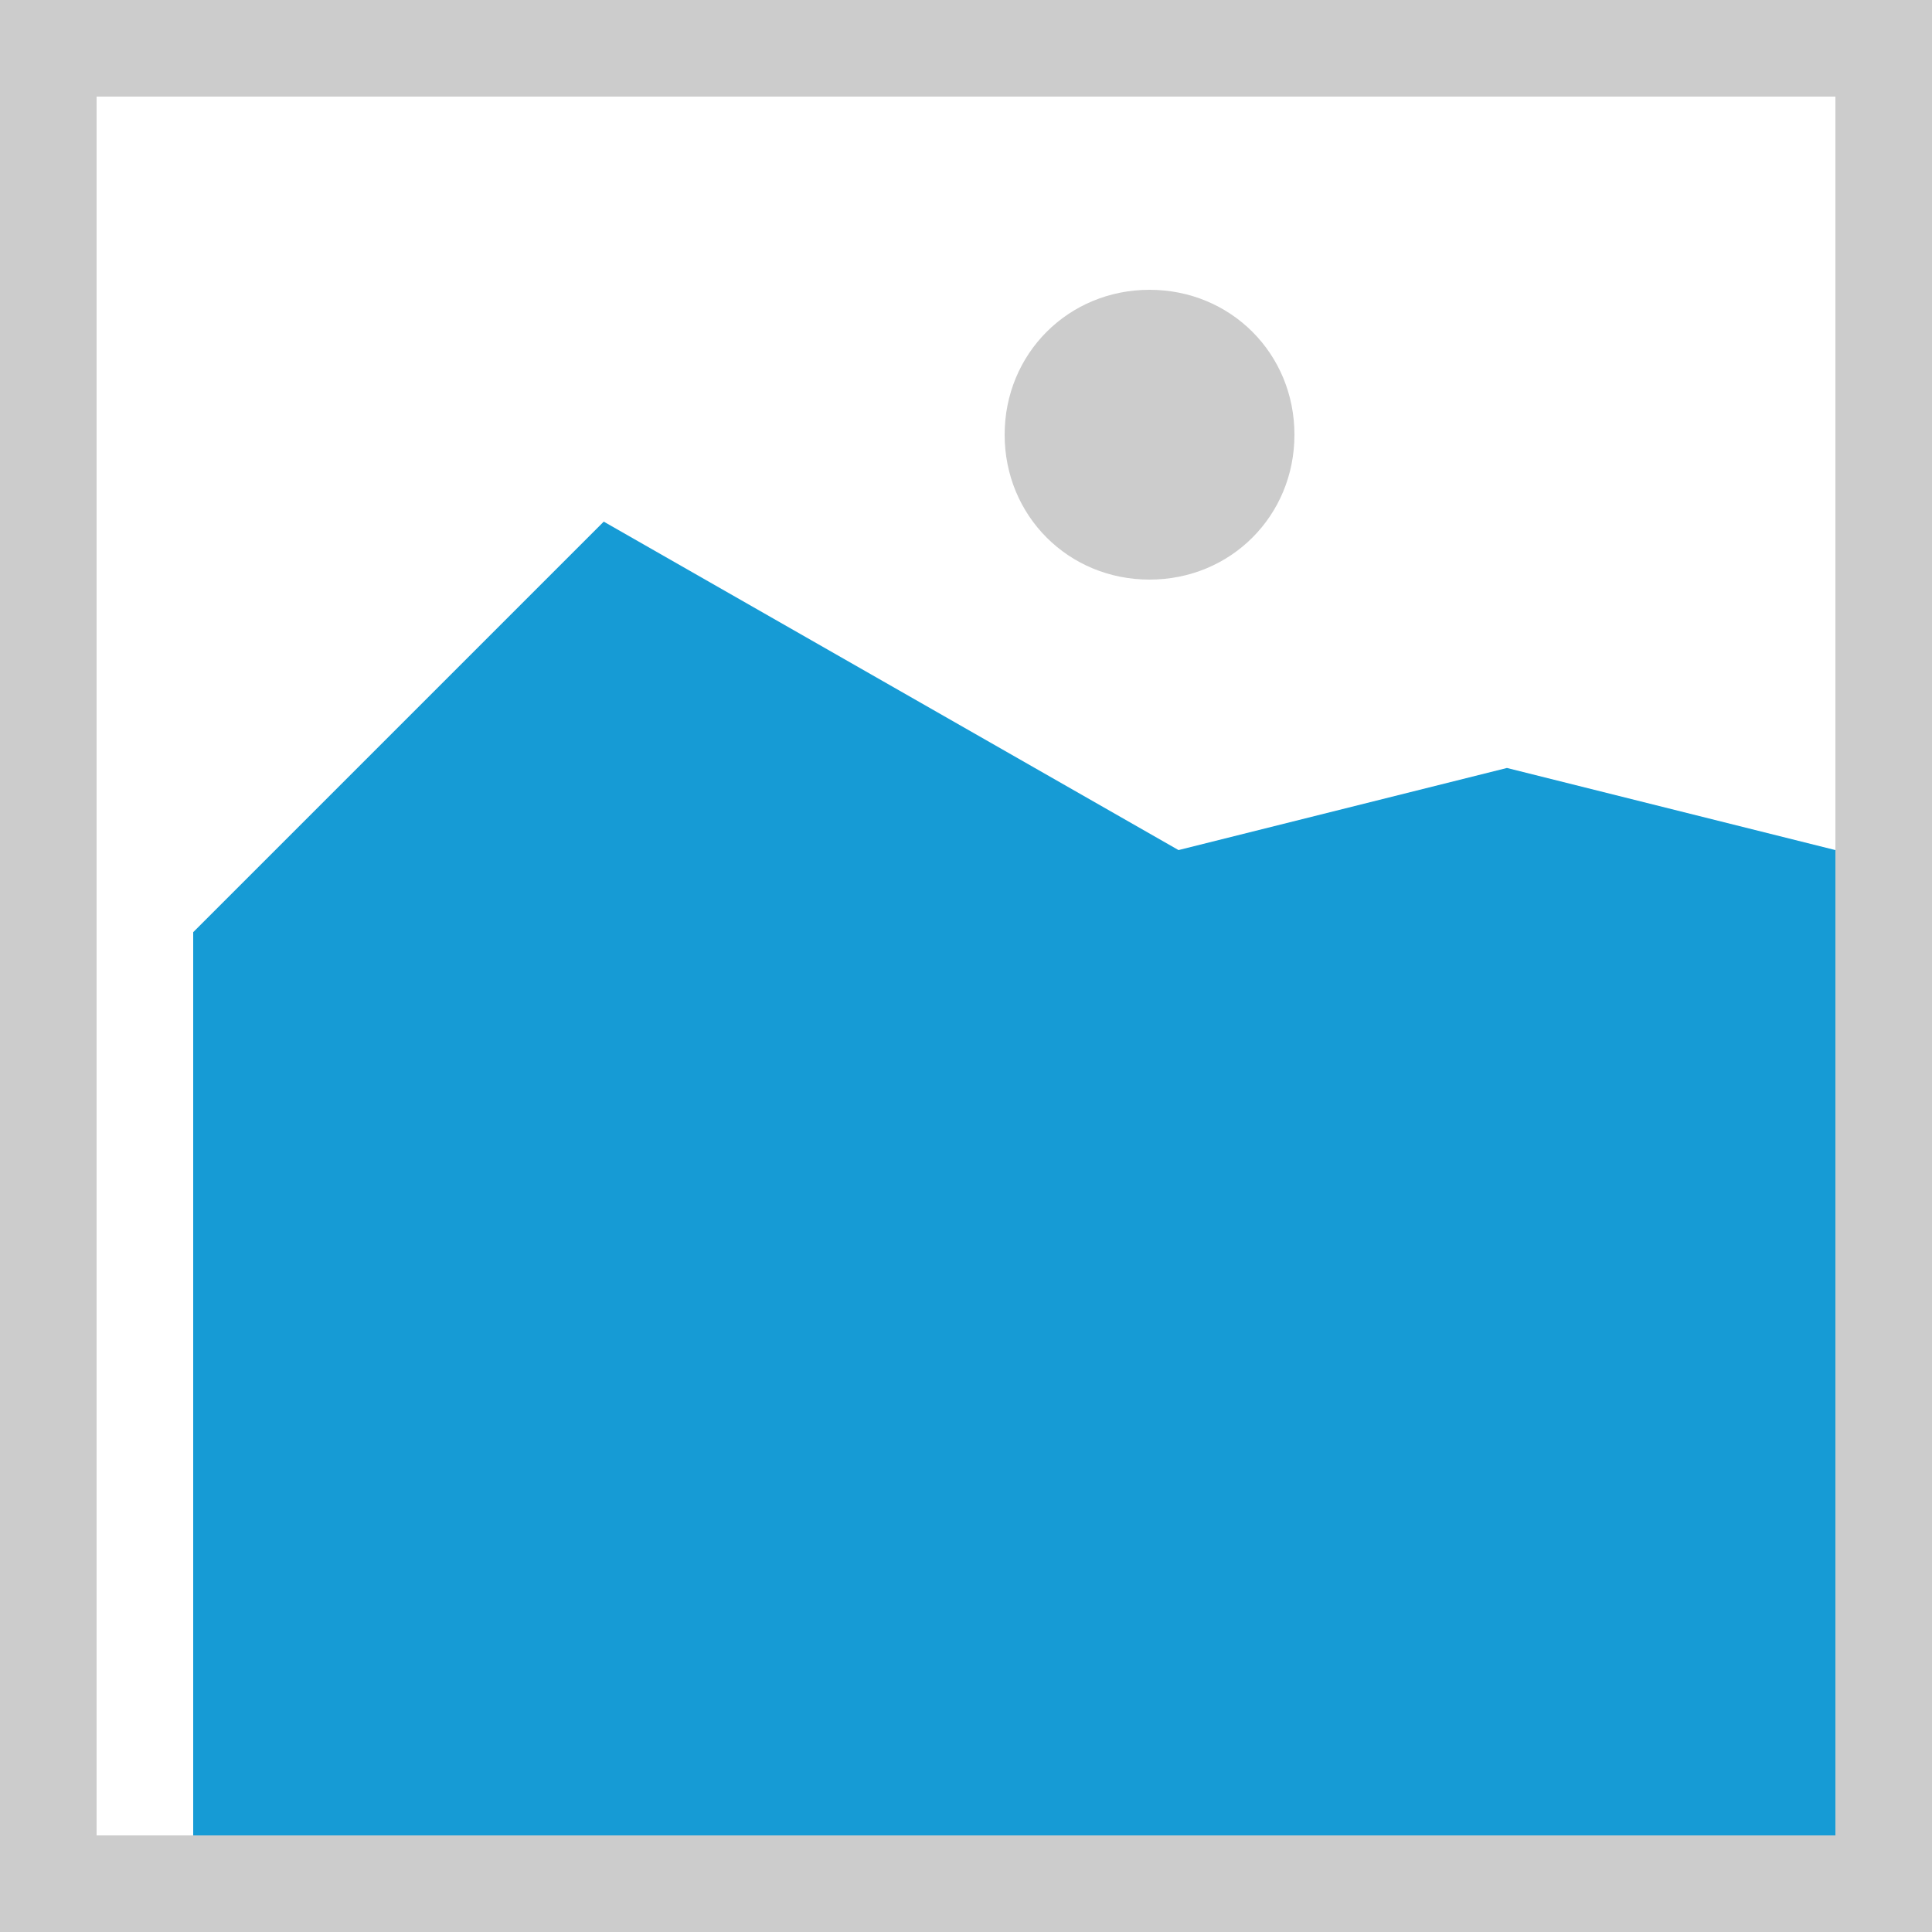
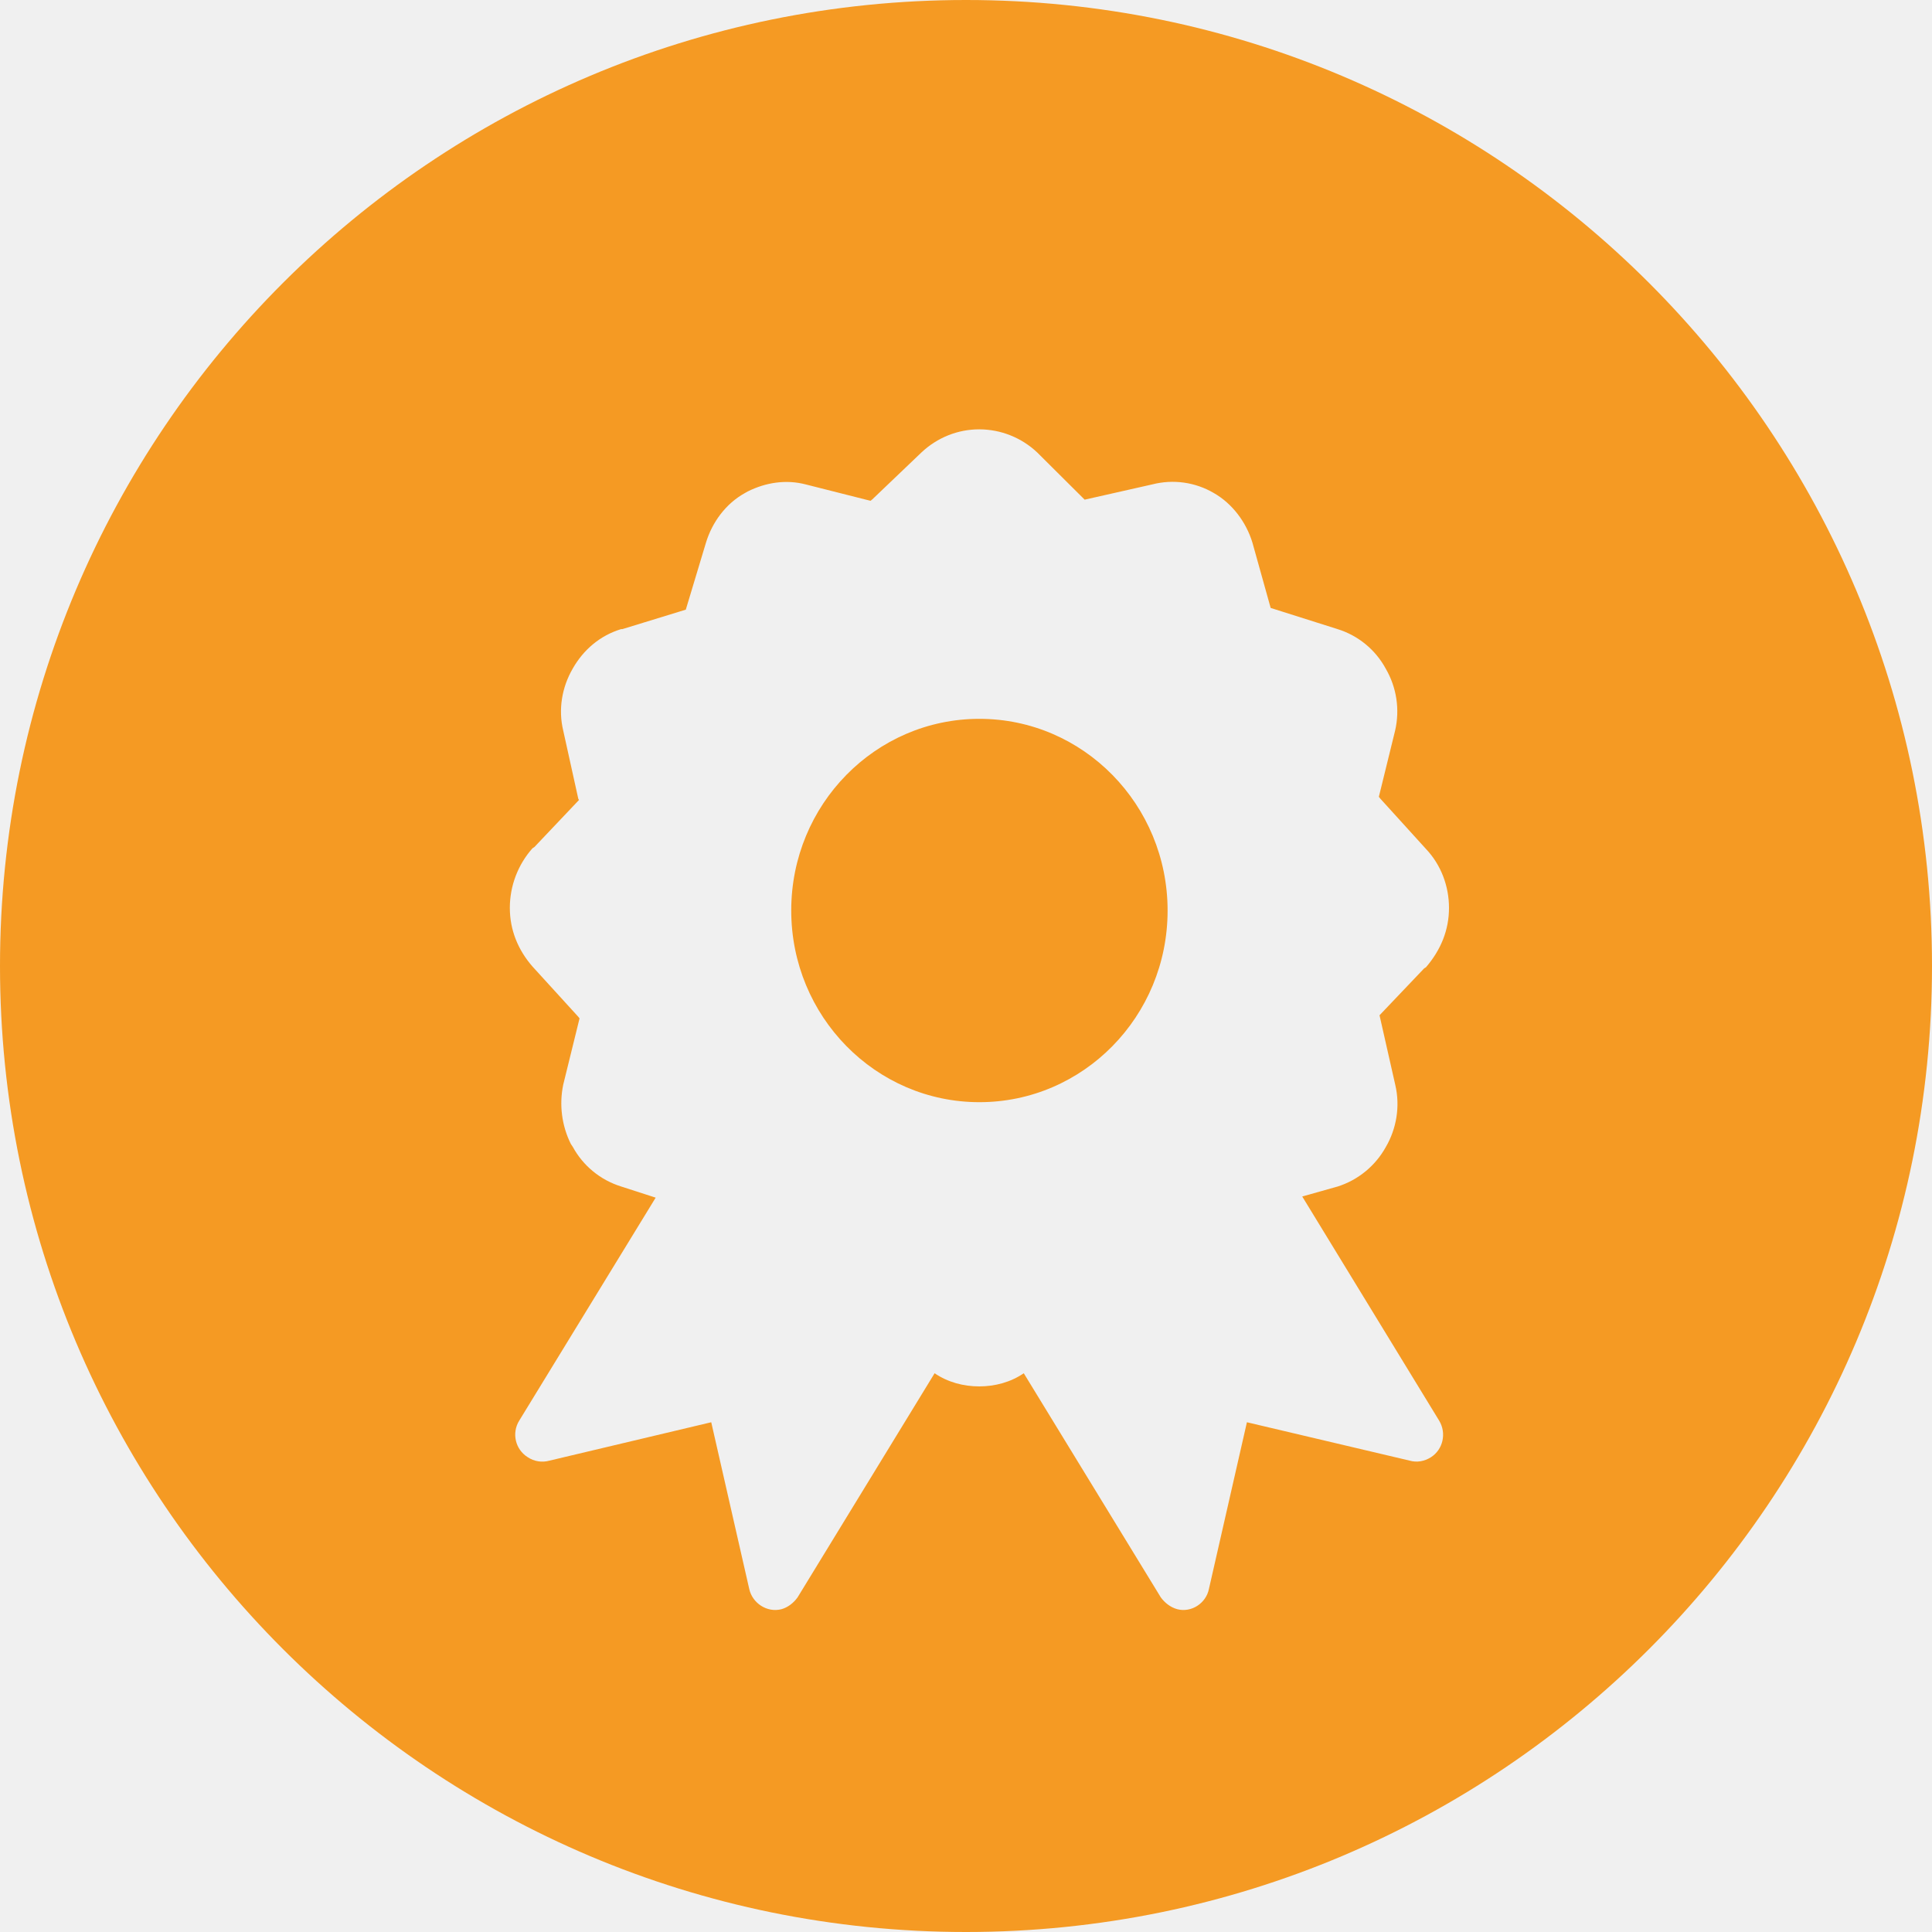
- <svg xmlns="http://www.w3.org/2000/svg" version="1.1" width="20px" height="20px">
-   <g transform="matrix(1 0 0 1 -34 -14 )">
-     <path d="M 34 14  L 54 14  L 54 34  L 34 34  L 34 14  " fill-rule="nonzero" fill="#cccccc" stroke="none" />
-     <path d="M 35 15  L 53 15  L 53 33  L 35 33  L 35 15  " fill-rule="nonzero" fill="#ffffff" stroke="none" />
-     <path d="M 45.9 20  C 45.06 20  44.4 19.34  44.4 18.5  C 44.4 17.66  45.06 17  45.9 17  C 46.74 17  47.4 17.66  47.4 18.5  C 47.4 19.34  46.74 20  45.9 20  " fill-rule="nonzero" fill="#cccccc" stroke="none" />
-     <path d="M 36 33  L 36 23.65  L 40.25 19.4  L 46.2 22.8  L 49.6 21.95  L 53 22.8  L 53 33  L 36 33  " fill-rule="nonzero" fill="#169bd5" stroke="none" />
-   </g>
+ <svg xmlns="http://www.w3.org/2000/svg" t="1662518094199" class="icon" viewBox="0 0 1024 1024" version="1.1" p-id="21733" width="200" height="200">
+   <path d="M512 1024C229.234 1024 0 794.766 0 512S229.234 0 512 0s512 229.234 512 512-229.234 512-512 512z m178.204-389.831l18.005-5.077 0.654-0.171a44.686 44.686 0 0 0 25.671-21.02c5.632-9.671 7.68-21.575 4.978-32.939l-8.334-36.85 23.623-24.818 1.024-0.668c7.851-9.159 12.174-19.684 12.174-31.403 0-11.733-4.324-22.926-12.174-31.232l-24.178-26.638-0.825-1.038 8.633-35.143a45.07 45.07 0 0 0-4.978-32.754 43.819 43.819 0 0 0-25.671-21.02l-35.328-11.179-9.657-34.588c-3.3-10.88-10.667-20.722-20.508-26.34a43.179 43.179 0 0 0-32.441-4.58l-35.982 8.121-25.188-25.06A44.885 44.885 0 0 0 519.054 227.556c-11.52 0-22.315 4.409-30.649 12.231l-25.97 24.804-1.024 0.853-34.304-8.676c-10.496-2.759-21.291-1.038-30.82 3.726l-1.508 0.853c-10.126 5.618-17.323 15.46-20.622 26.34l-10.667 35.442-33.65 10.325h-0.668c-11.036 3.356-19.968 10.88-25.671 21.02-5.689 9.842-7.68 21.575-4.978 32.754l7.979 36.124 0.37 0.668-23.637 24.932-1.024 0.668A47.63 47.63 0 0 0 270.222 481.223c0 11.662 4.324 22.244 11.989 31.033l24.292 26.652 0.668 0.853-8.647 35.129a48.498 48.498 0 0 0 4.025 31.417l1.024 1.522a44.018 44.018 0 0 0 25.6 21.02l18.347 5.931-72.32 118.187a14.08 14.08 0 0 0 4.494 19.371 13.938 13.938 0 0 0 11.52 1.835l85.76-20.352 20.153 88.42c1.678 7.452 9.358 12.587 16.967 10.695 3.655-0.981 6.656-3.541 8.633-6.286l72.633-118.798c7.012 4.764 15.289 6.969 23.637 6.969 8.334 0 16.668-2.204 23.623-6.969l72.633 118.798c1.977 2.688 4.978 5.262 8.818 6.286 7.495 1.892 15.161-3.243 16.668-10.695l20.153-88.42 86.244 20.338c3.655 1.052 7.68 0.498 11.335-1.82 6.357-4.096 8.334-12.715 4.309-19.371l-72.562-118.798zM519.111 584.178c-55.054 0-99.74-45.454-99.74-101.618 0-56.164 44.686-101.561 99.74-101.561s99.74 45.468 99.74 101.618c0 56.164-44.686 101.561-99.74 101.561z" fill="#F59A23" p-id="21734" />
</svg>
